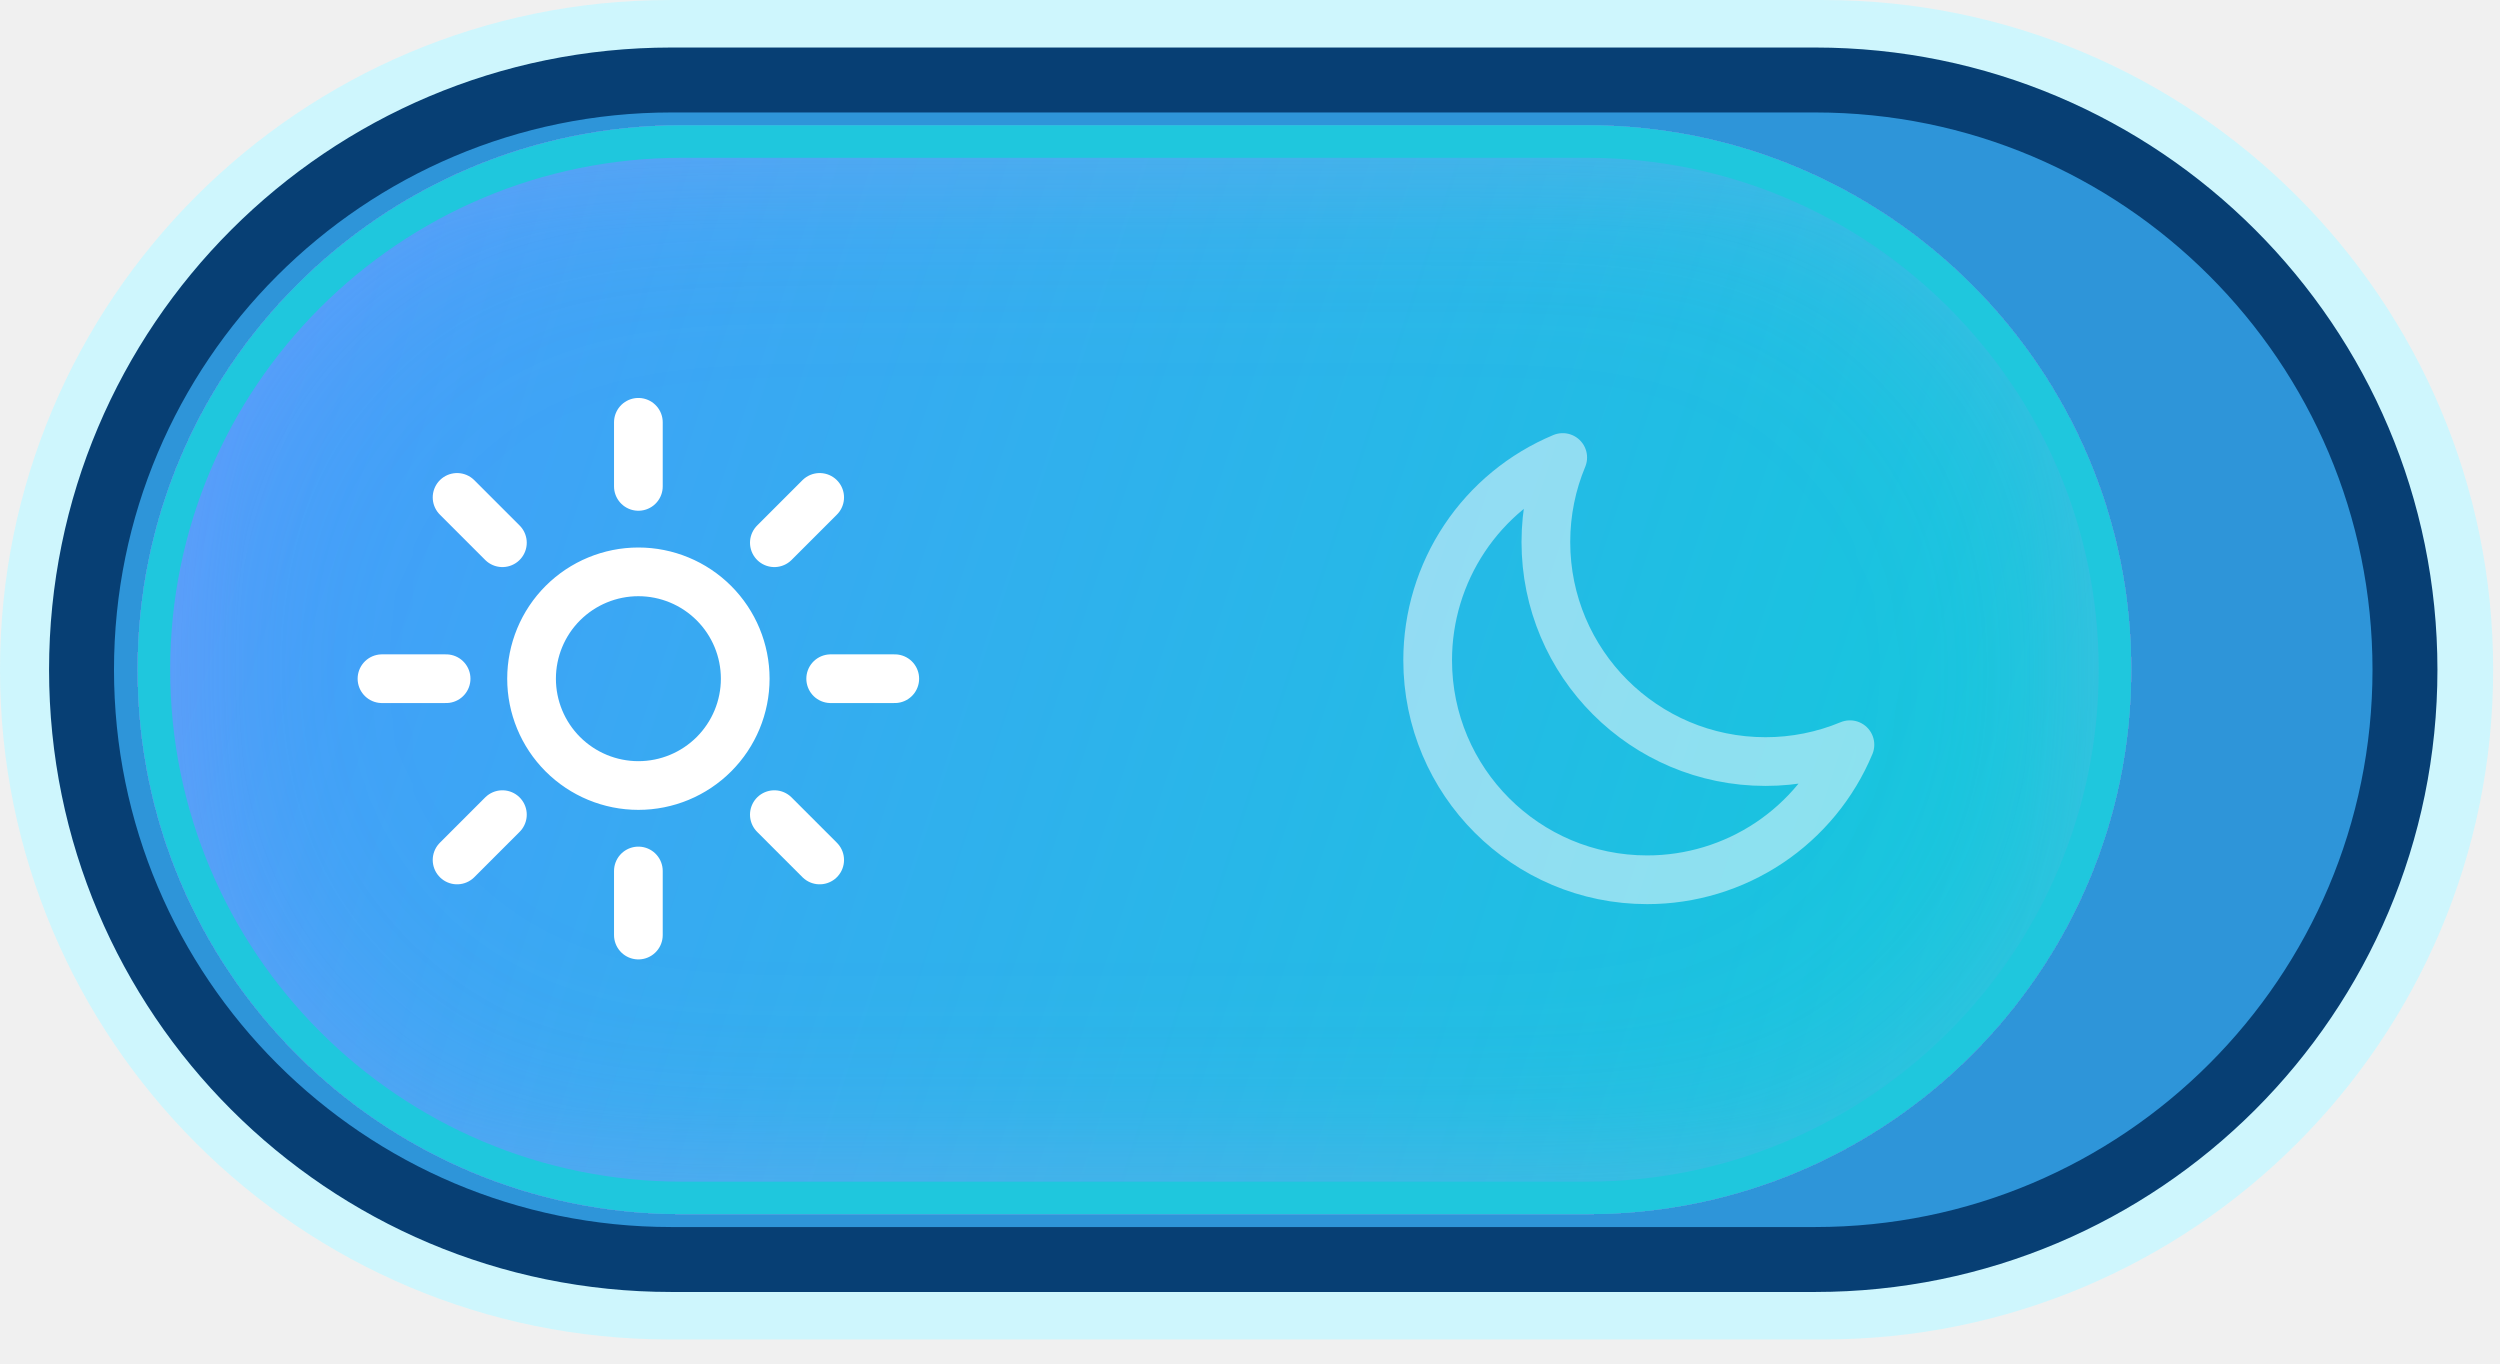
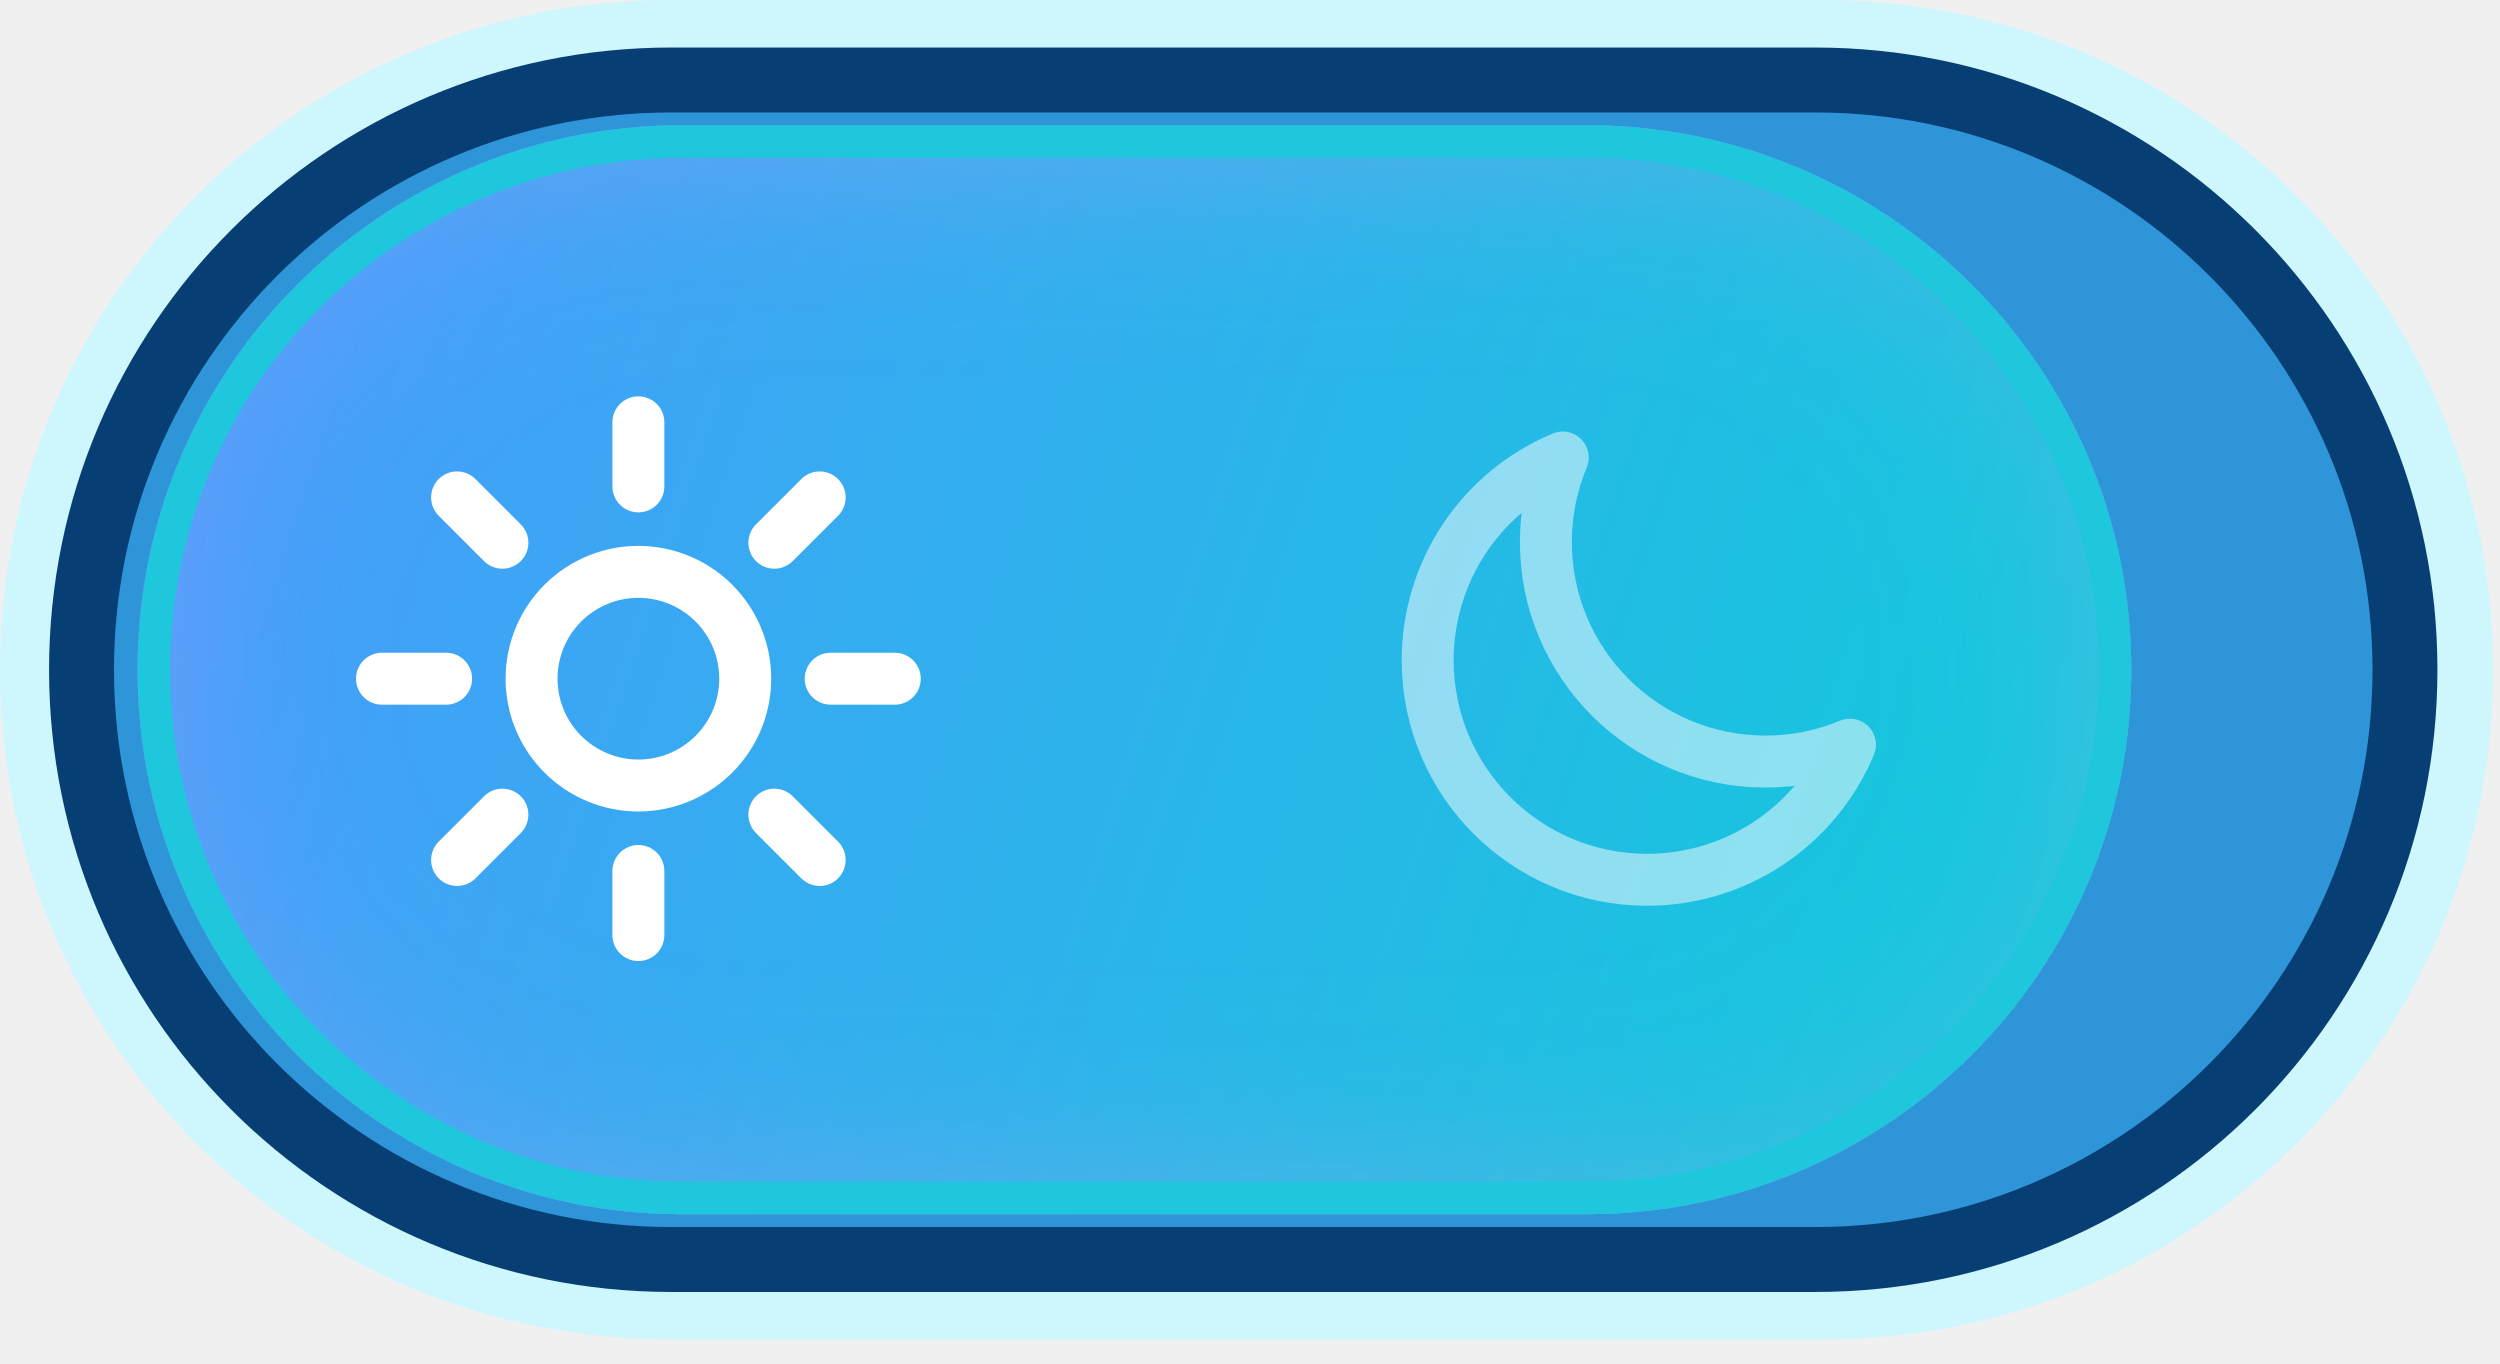
<svg xmlns="http://www.w3.org/2000/svg" width="100%" height="100%" viewBox="0 0 77 42" fill="none">
-   <rect x="76.789" y="41.255" width="76.789" height="41.255" rx="20.628" transform="rotate(-180 76.7891 41.2554)" fill="#CEF6FD" />
-   <rect x="74.073" y="38.792" width="71.562" height="36.329" rx="18.165" transform="rotate(-180 74.073 38.7924)" fill="#2E95D9" stroke="#073F74" stroke-width="2" />
+   <rect x="76.789" y="41.255" width="76.789" height="41.255" rx="20.628" transform="rotate(-180 76.7891 41.2554)" fill="#CEF6FD" shape-rendering="optimizeQuality" />
+   <rect x="74.073" y="38.792" width="71.562" height="36.329" rx="18.165" transform="rotate(-180 74.073 38.7924)" fill="#2E95D9" stroke="#073F74" stroke-width="2" shape-rendering="optimizeQuality" />
  <g filter="url(#filter0_i_1647_410)">
-     <rect x="65.641" y="37.395" width="61.399" height="33.535" rx="16.767" transform="rotate(-180 65.6406 37.395)" fill="url(#paint0_linear_1647_410)" />
+     <rect x="65.641" y="37.395" width="61.399" height="33.535" rx="16.767" transform="rotate(-180 65.6406 37.395)" fill="url(#paint0_linear_1647_410)" shape-rendering="optimizeQuality" />
  </g>
-   <rect x="65.141" y="36.895" width="60.399" height="32.535" rx="16.267" transform="rotate(-180 65.1406 36.895)" stroke="#1FC7DD" />
-   <path d="M19.662 13.007V14.981M25.246 15.32L23.85 16.716M27.559 20.904H25.585M25.246 26.487L23.85 25.091M19.662 26.826V28.8M15.474 25.091L14.078 26.487M13.74 20.904H11.765M15.474 16.716L14.078 15.32M22.953 20.904C22.953 21.776 22.606 22.613 21.989 23.23C21.372 23.847 20.535 24.194 19.662 24.194C18.79 24.194 17.953 23.847 17.335 23.23C16.718 22.613 16.372 21.776 16.372 20.904C16.372 20.031 16.718 19.194 17.335 18.577C17.953 17.96 18.79 17.613 19.662 17.613C20.535 17.613 21.372 17.96 21.989 18.577C22.606 19.194 22.953 20.031 22.953 20.904Z" stroke="white" stroke-width="1.5" stroke-linecap="round" stroke-linejoin="round" />
-   <path opacity="0.5" d="M56.978 22.937C56.154 23.28 55.269 23.457 54.376 23.456C50.641 23.456 47.613 20.428 47.613 16.693C47.613 15.771 47.798 14.892 48.132 14.091C46.9 14.605 45.847 15.472 45.107 16.583C44.367 17.694 43.972 18.999 43.972 20.334C43.972 24.069 46.999 27.097 50.734 27.097C52.07 27.097 53.375 26.702 54.486 25.962C55.597 25.221 56.464 24.169 56.978 22.937Z" stroke="white" stroke-width="1.5" stroke-linecap="round" stroke-linejoin="round" />
+   <rect x="65.141" y="36.895" width="60.399" height="32.535" rx="16.267" transform="rotate(-180 65.1406 36.895)" stroke="#1FC7DD" shape-rendering="optimizeQuality" />
+   <path d="M19.662 13.007V14.981M25.246 15.32L23.85 16.716M27.559 20.904H25.585M25.246 26.487L23.85 25.091M19.662 26.826V28.8M15.474 25.091L14.078 26.487M13.74 20.904H11.765M15.474 16.716L14.078 15.32M22.953 20.904C22.953 21.776 22.606 22.613 21.989 23.23C21.372 23.847 20.535 24.194 19.662 24.194C18.79 24.194 17.953 23.847 17.335 23.23C16.718 22.613 16.372 21.776 16.372 20.904C16.372 20.031 16.718 19.194 17.335 18.577C17.953 17.96 18.79 17.613 19.662 17.613C20.535 17.613 21.372 17.96 21.989 18.577C22.606 19.194 22.953 20.031 22.953 20.904Z" stroke="white" stroke-width="1.6" stroke-linecap="round" stroke-linejoin="round" shape-rendering="optimizeQuality" />
+   <path opacity="0.5" d="M56.978 22.937C56.154 23.28 55.269 23.457 54.376 23.456C50.641 23.456 47.613 20.428 47.613 16.693C47.613 15.771 47.798 14.892 48.132 14.091C46.9 14.605 45.847 15.472 45.107 16.583C44.367 17.694 43.972 18.999 43.972 20.334C43.972 24.069 46.999 27.097 50.734 27.097C52.07 27.097 53.375 26.702 54.486 25.962C55.597 25.221 56.464 24.169 56.978 22.937Z" stroke="white" stroke-width="1.6" stroke-linecap="round" stroke-linejoin="round" shape-rendering="optimizeQuality" />
  <defs>
    <filter id="filter0_i_1647_410" x="4.241" y="3.86" width="61.399" height="33.535" filterUnits="userSpaceOnUse" color-interpolation-filters="sRGB">
      <feFlood flood-opacity="0" result="BackgroundImageFix" />
      <feBlend mode="normal" in="SourceGraphic" in2="BackgroundImageFix" result="shape" />
      <feColorMatrix in="SourceAlpha" type="matrix" values="0 0 0 0 0 0 0 0 0 0 0 0 0 0 0 0 0 0 127 0" result="hardAlpha" />
      <feOffset />
      <feGaussianBlur stdDeviation="3.5" />
      <feComposite in2="hardAlpha" operator="arithmetic" k2="-1" k3="1" />
      <feColorMatrix type="matrix" values="0 0 0 0 0.742 0 0 0 0 0.641 0 0 0 0 0.942 0 0 0 0.3 0" />
      <feBlend mode="normal" in2="shape" result="effect1_innerShadow_1647_410" />
    </filter>
    <linearGradient id="paint0_linear_1647_410" x1="65.641" y1="37.395" x2="130.991" y2="58.952" gradientUnits="userSpaceOnUse">
      <stop stop-color="#0ECDD8" />
      <stop offset="1" stop-color="#4B99FE" />
    </linearGradient>
  </defs>
</svg>
